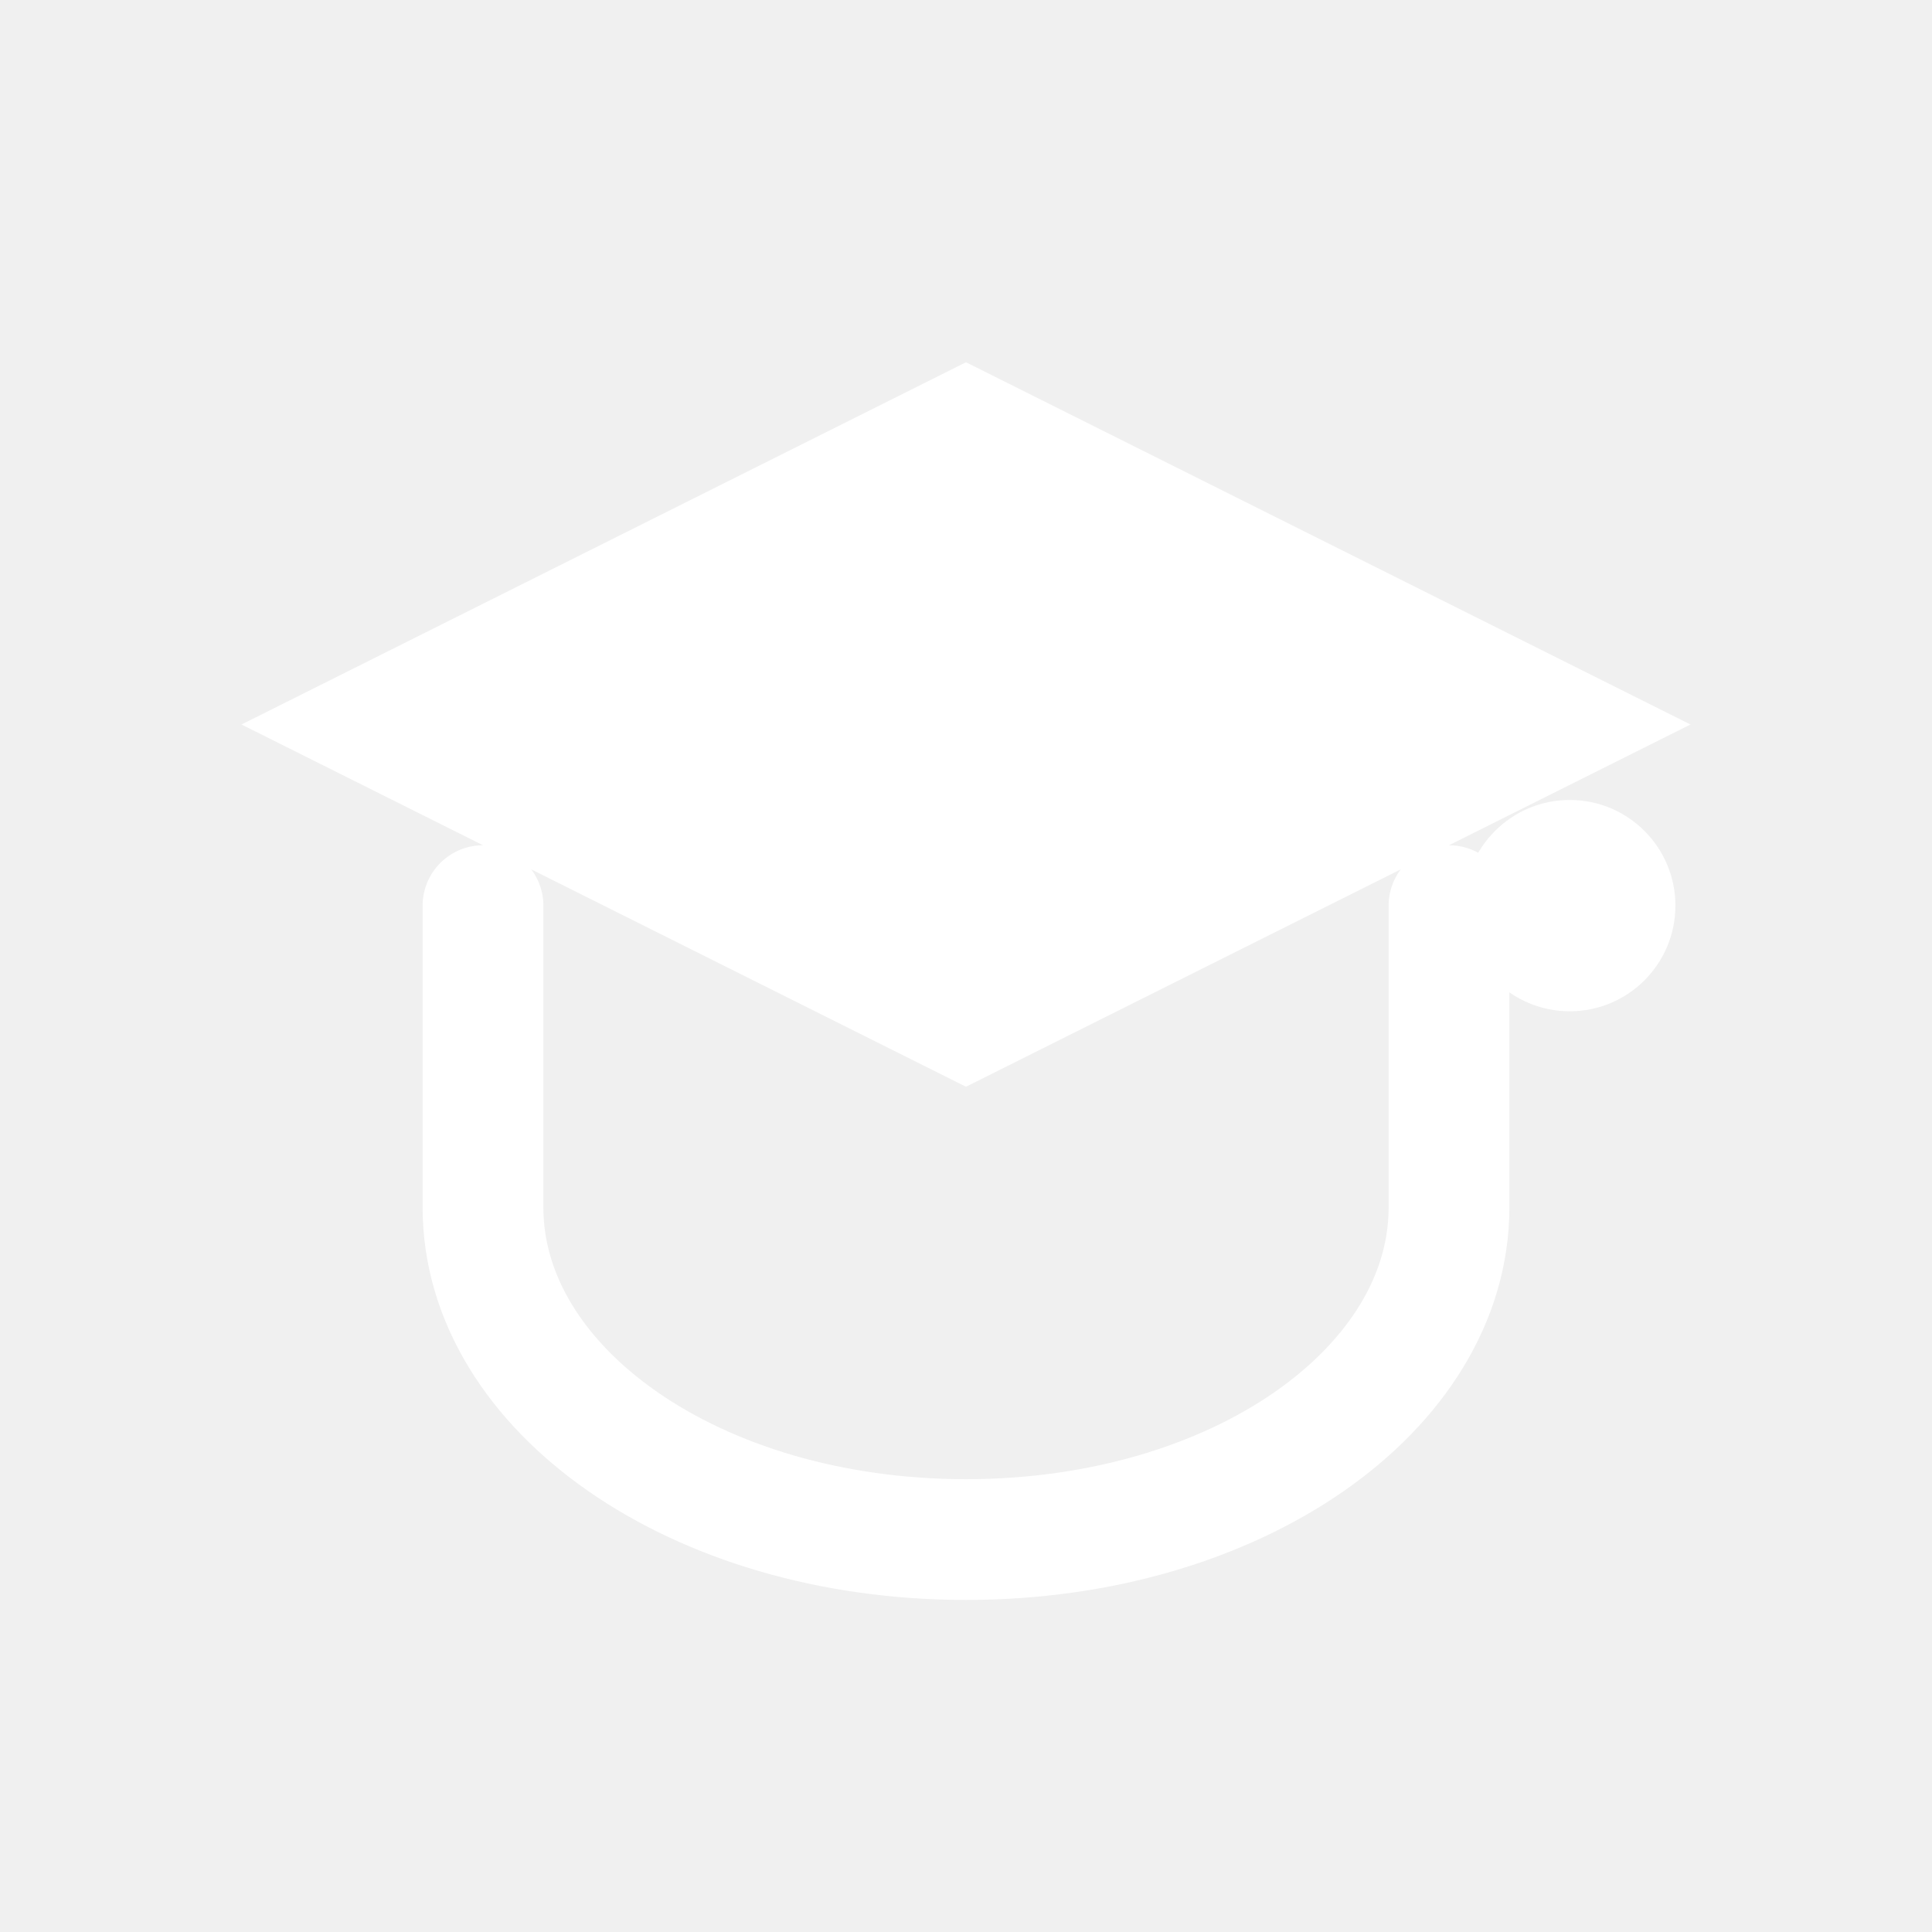
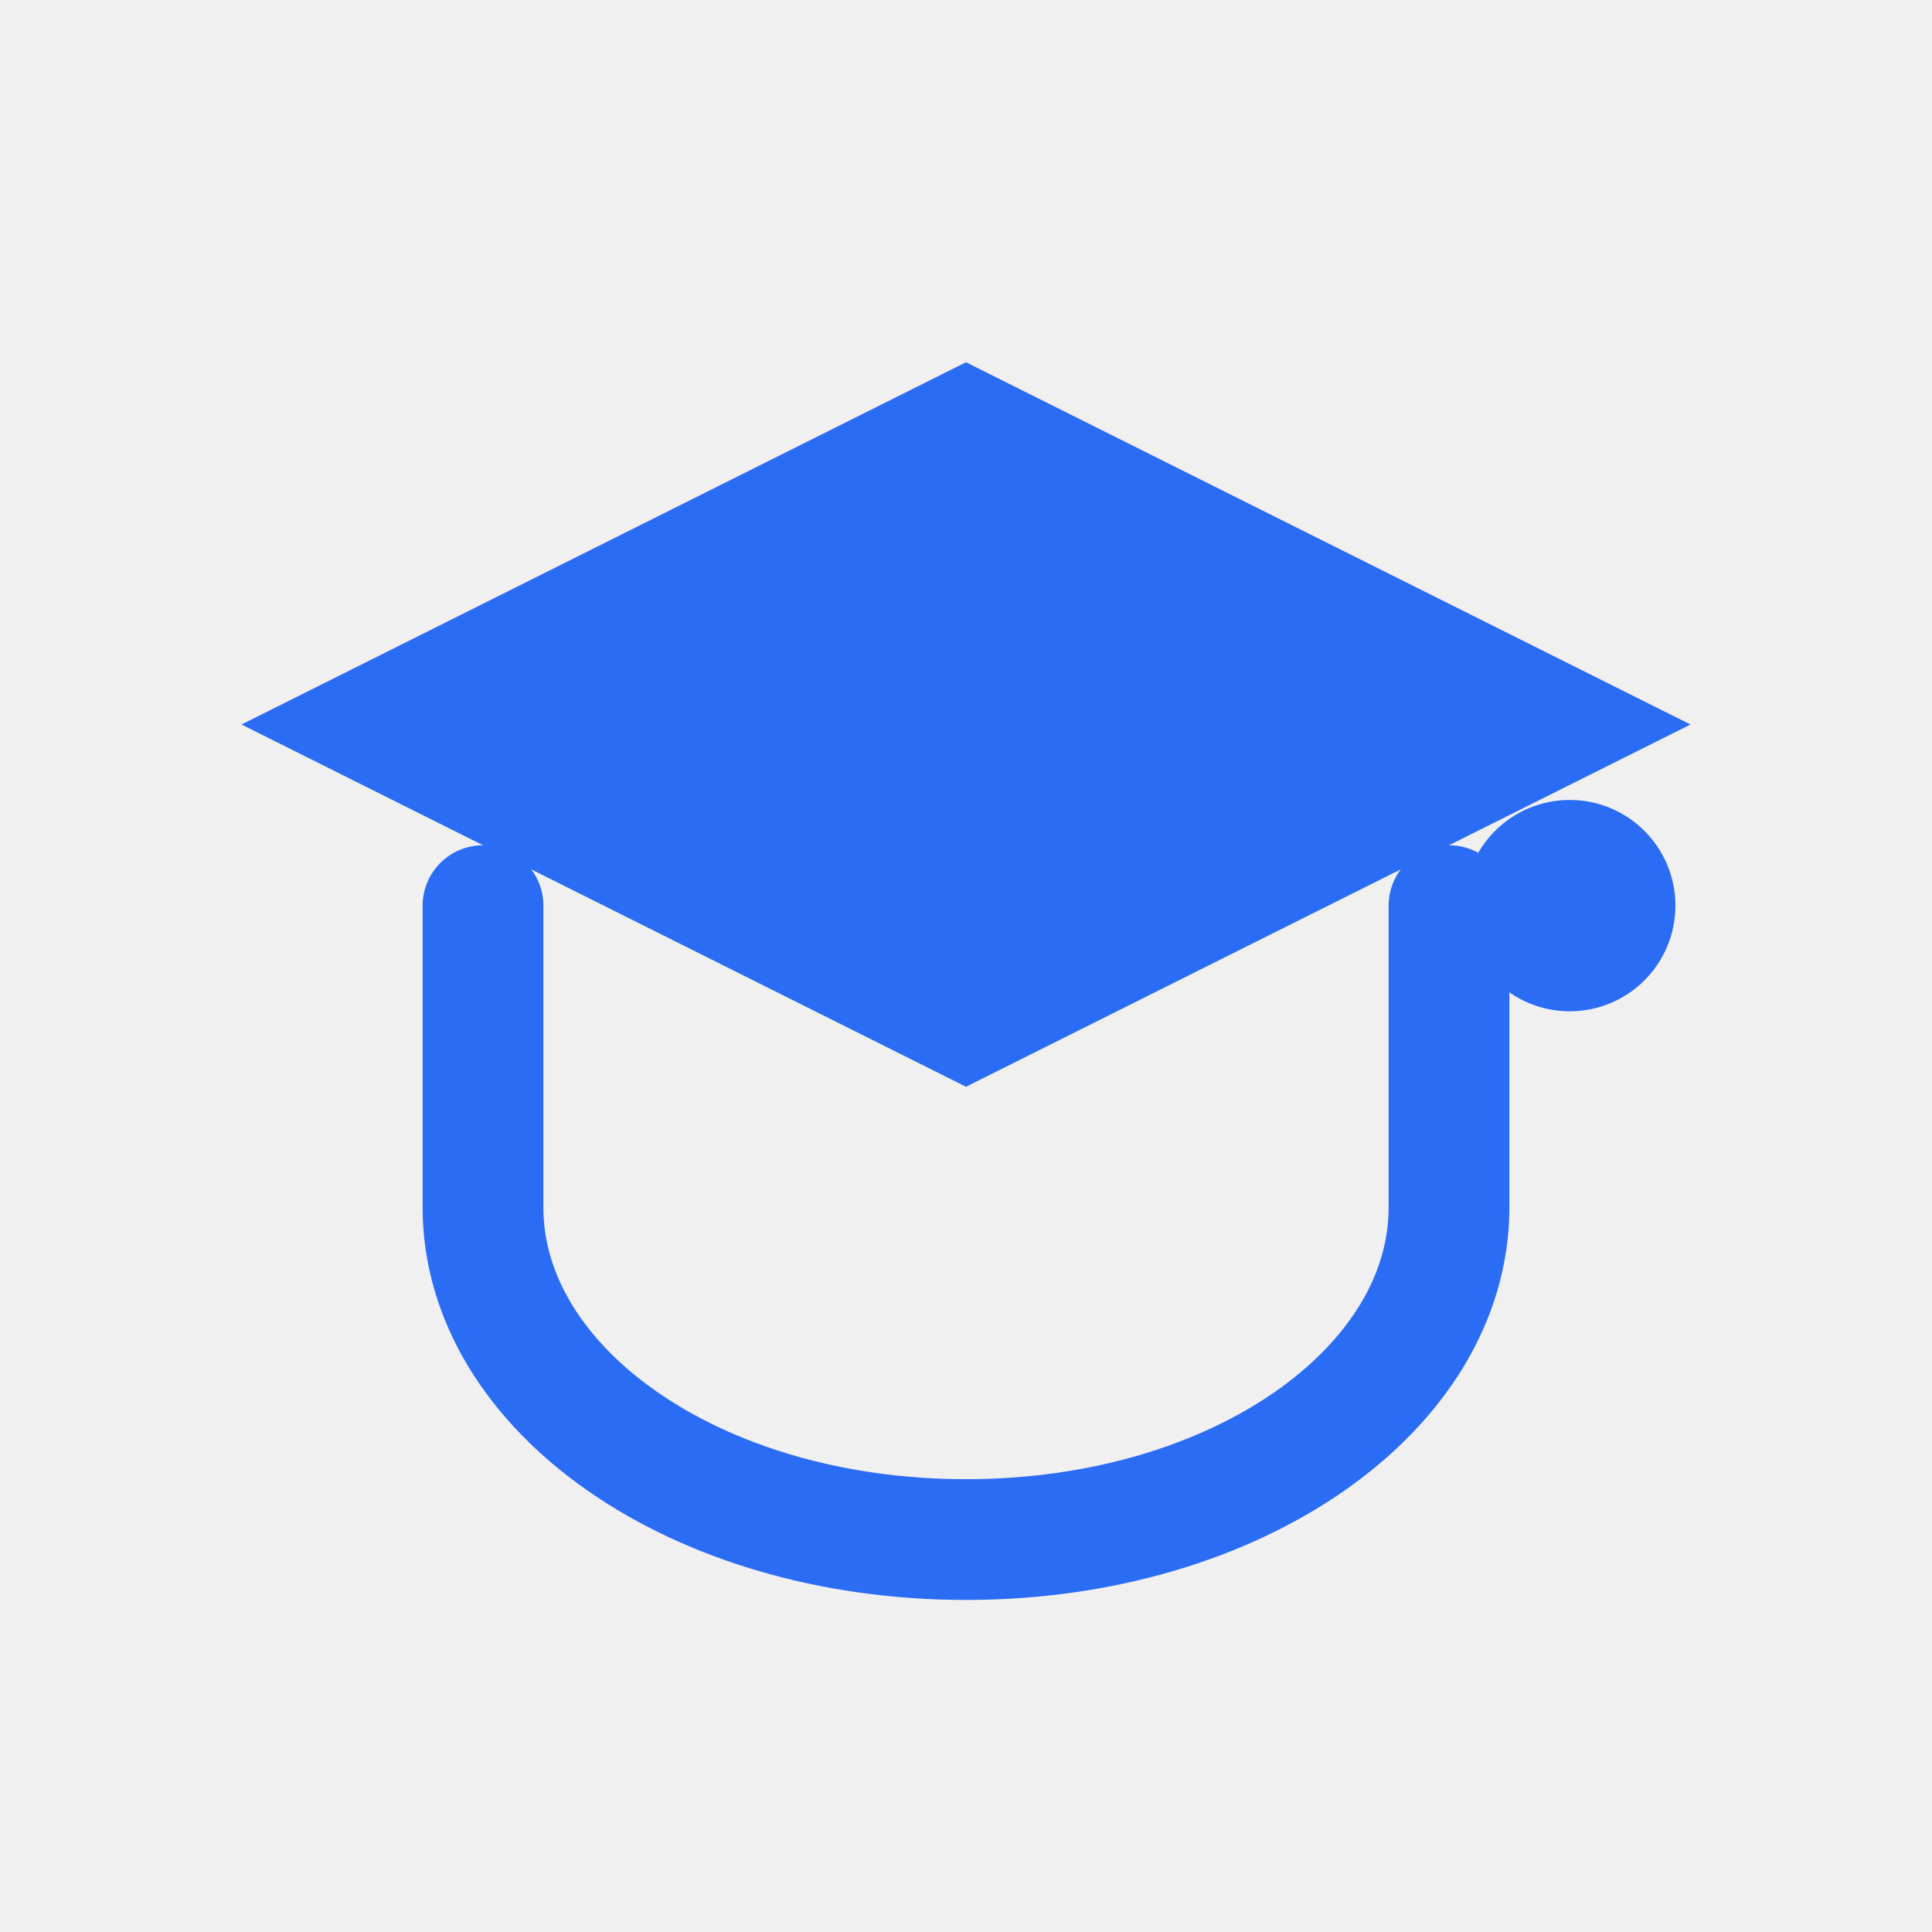
<svg xmlns="http://www.w3.org/2000/svg" viewBox="0 0 64 64" role="img" aria-label="Moodle service icon">
-   <path d="M8 24 32 12l24 12-24 12z" fill="#ffffff" />
-   <path d="M16 30v10c0 6 7 11 16 11s16-5 16-11V30" fill="none" stroke="#ffffff" stroke-width="4" stroke-linecap="round" />
-   <circle cx="52" cy="30" r="3.5" fill="#ffffff" />
+   <path d="M8 24 32 12l24 12-24 12z" fill="#2b6cf4" />
+   <path d="M16 30v10c0 6 7 11 16 11s16-5 16-11V30" fill="none" stroke="#2b6cf4" stroke-width="4" stroke-linecap="round" />
+   <circle cx="52" cy="30" r="3.5" fill="#2b6cf4" />
</svg>
